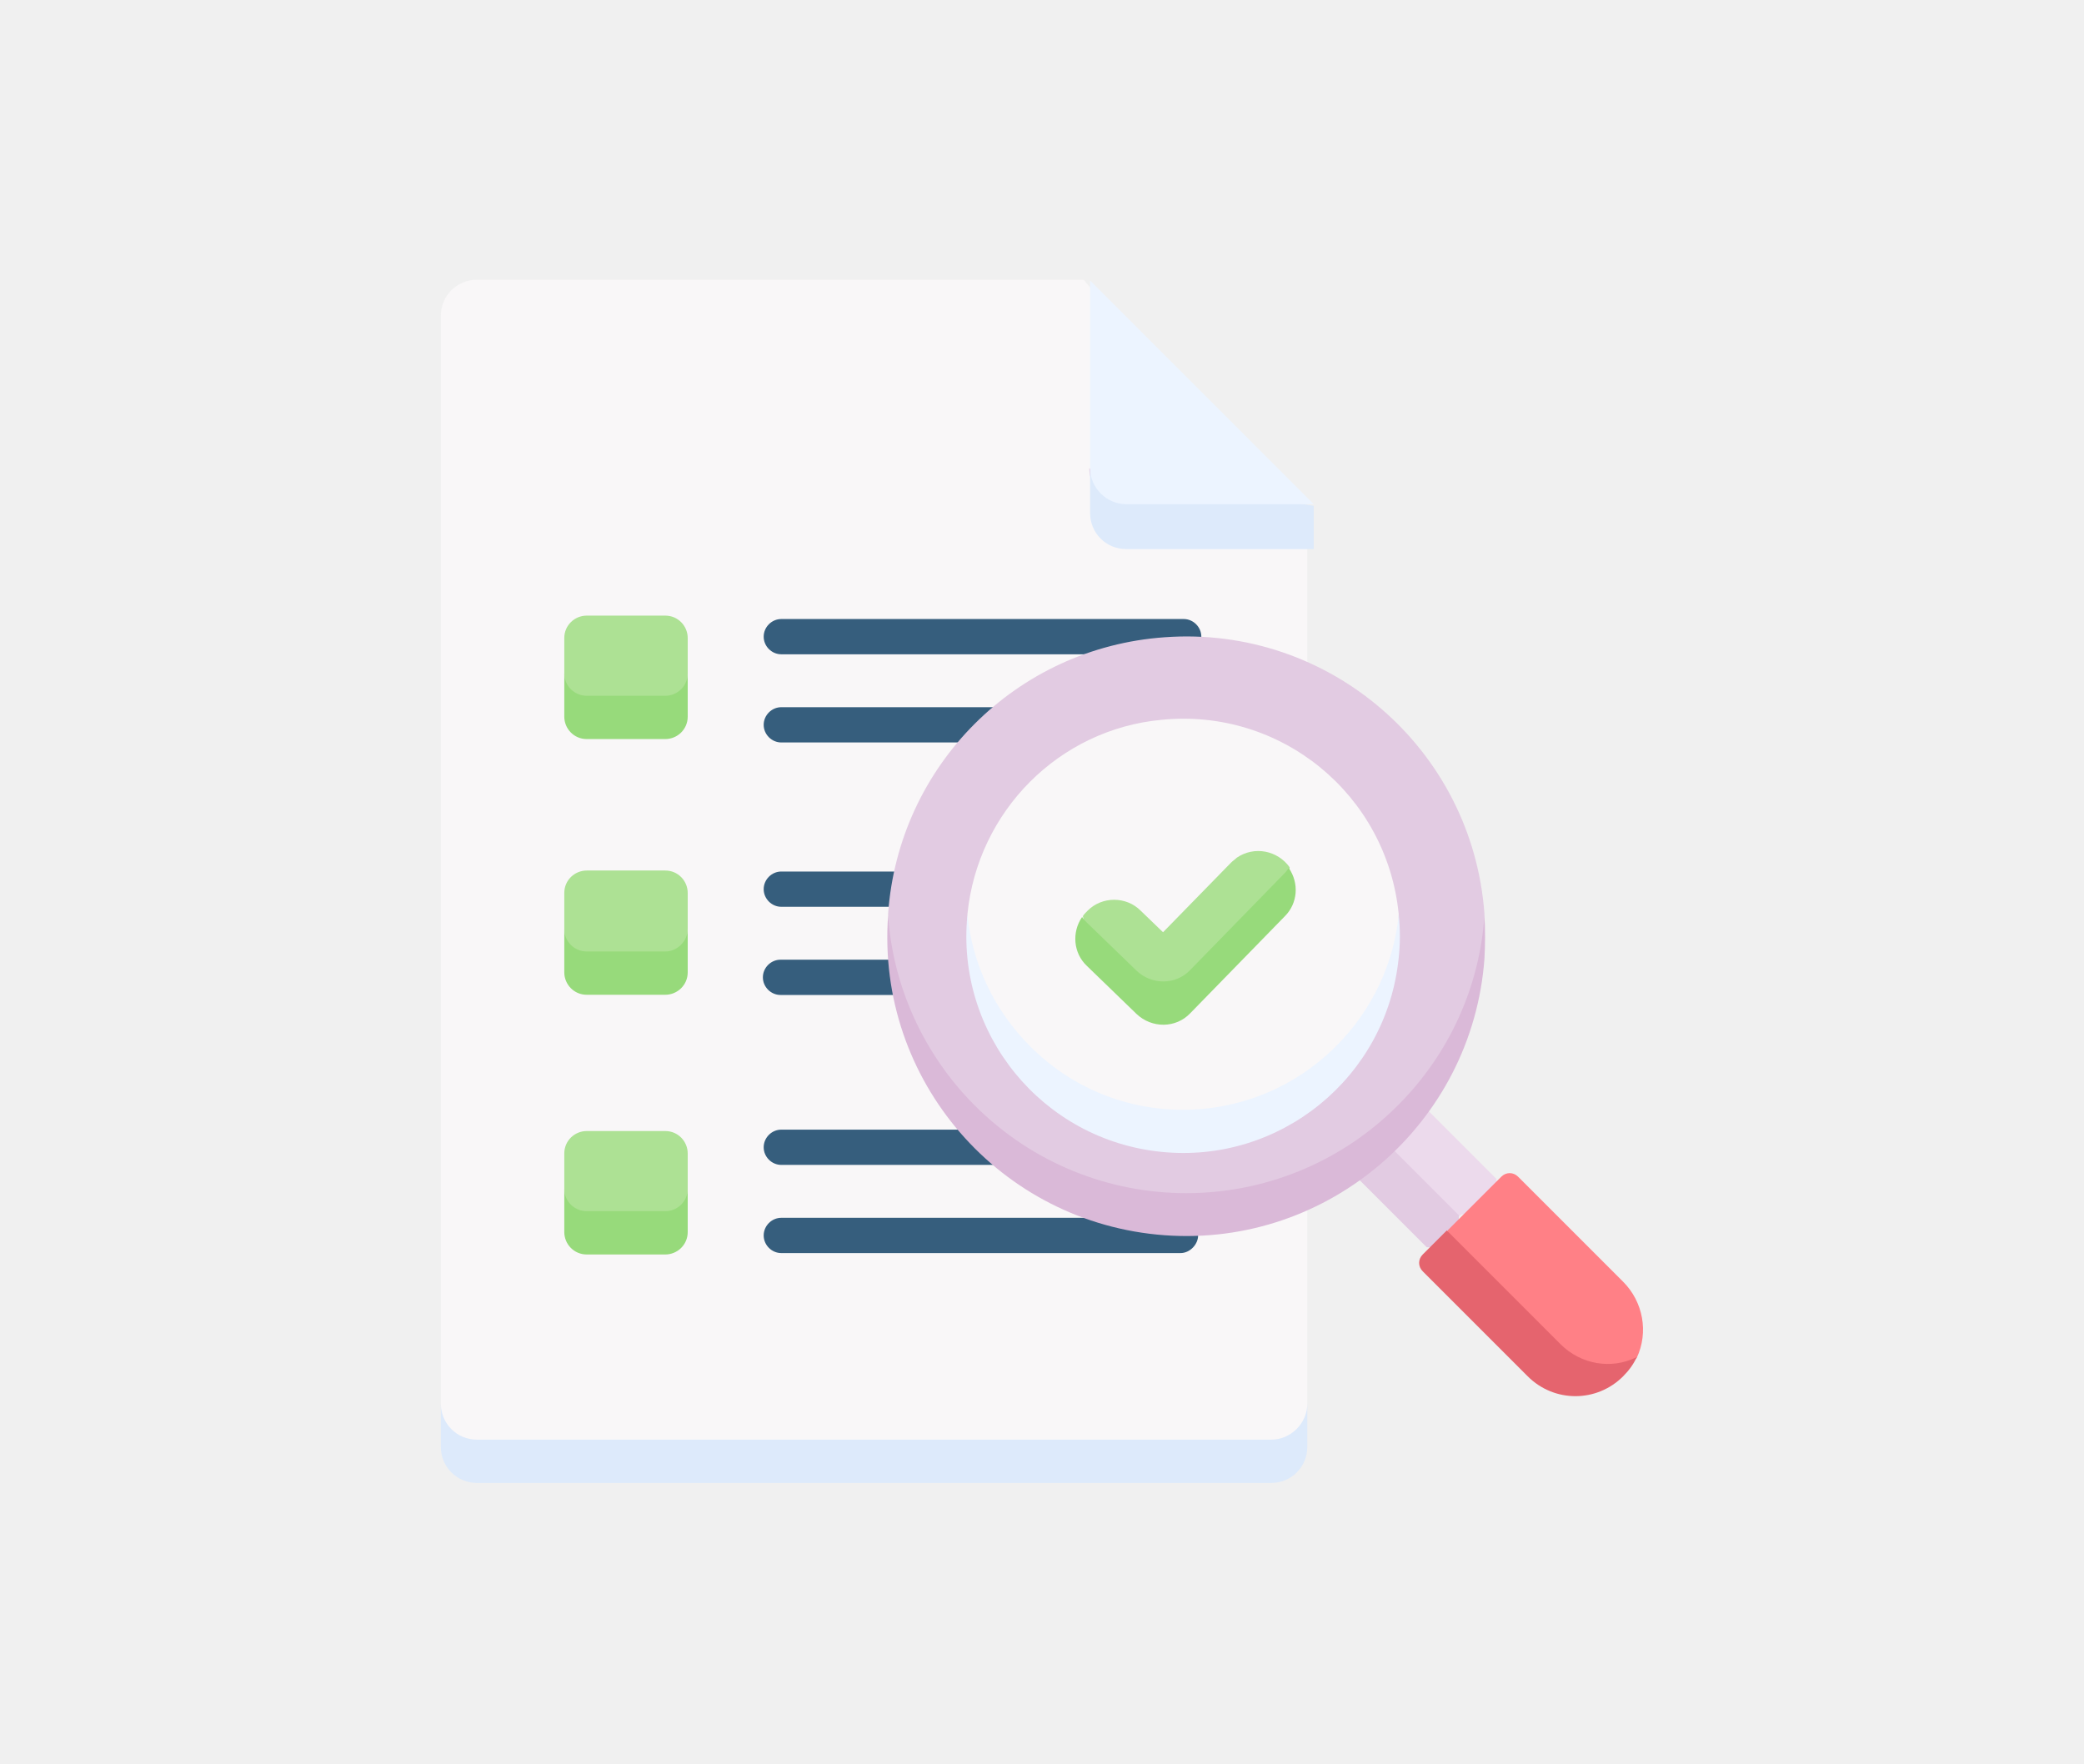
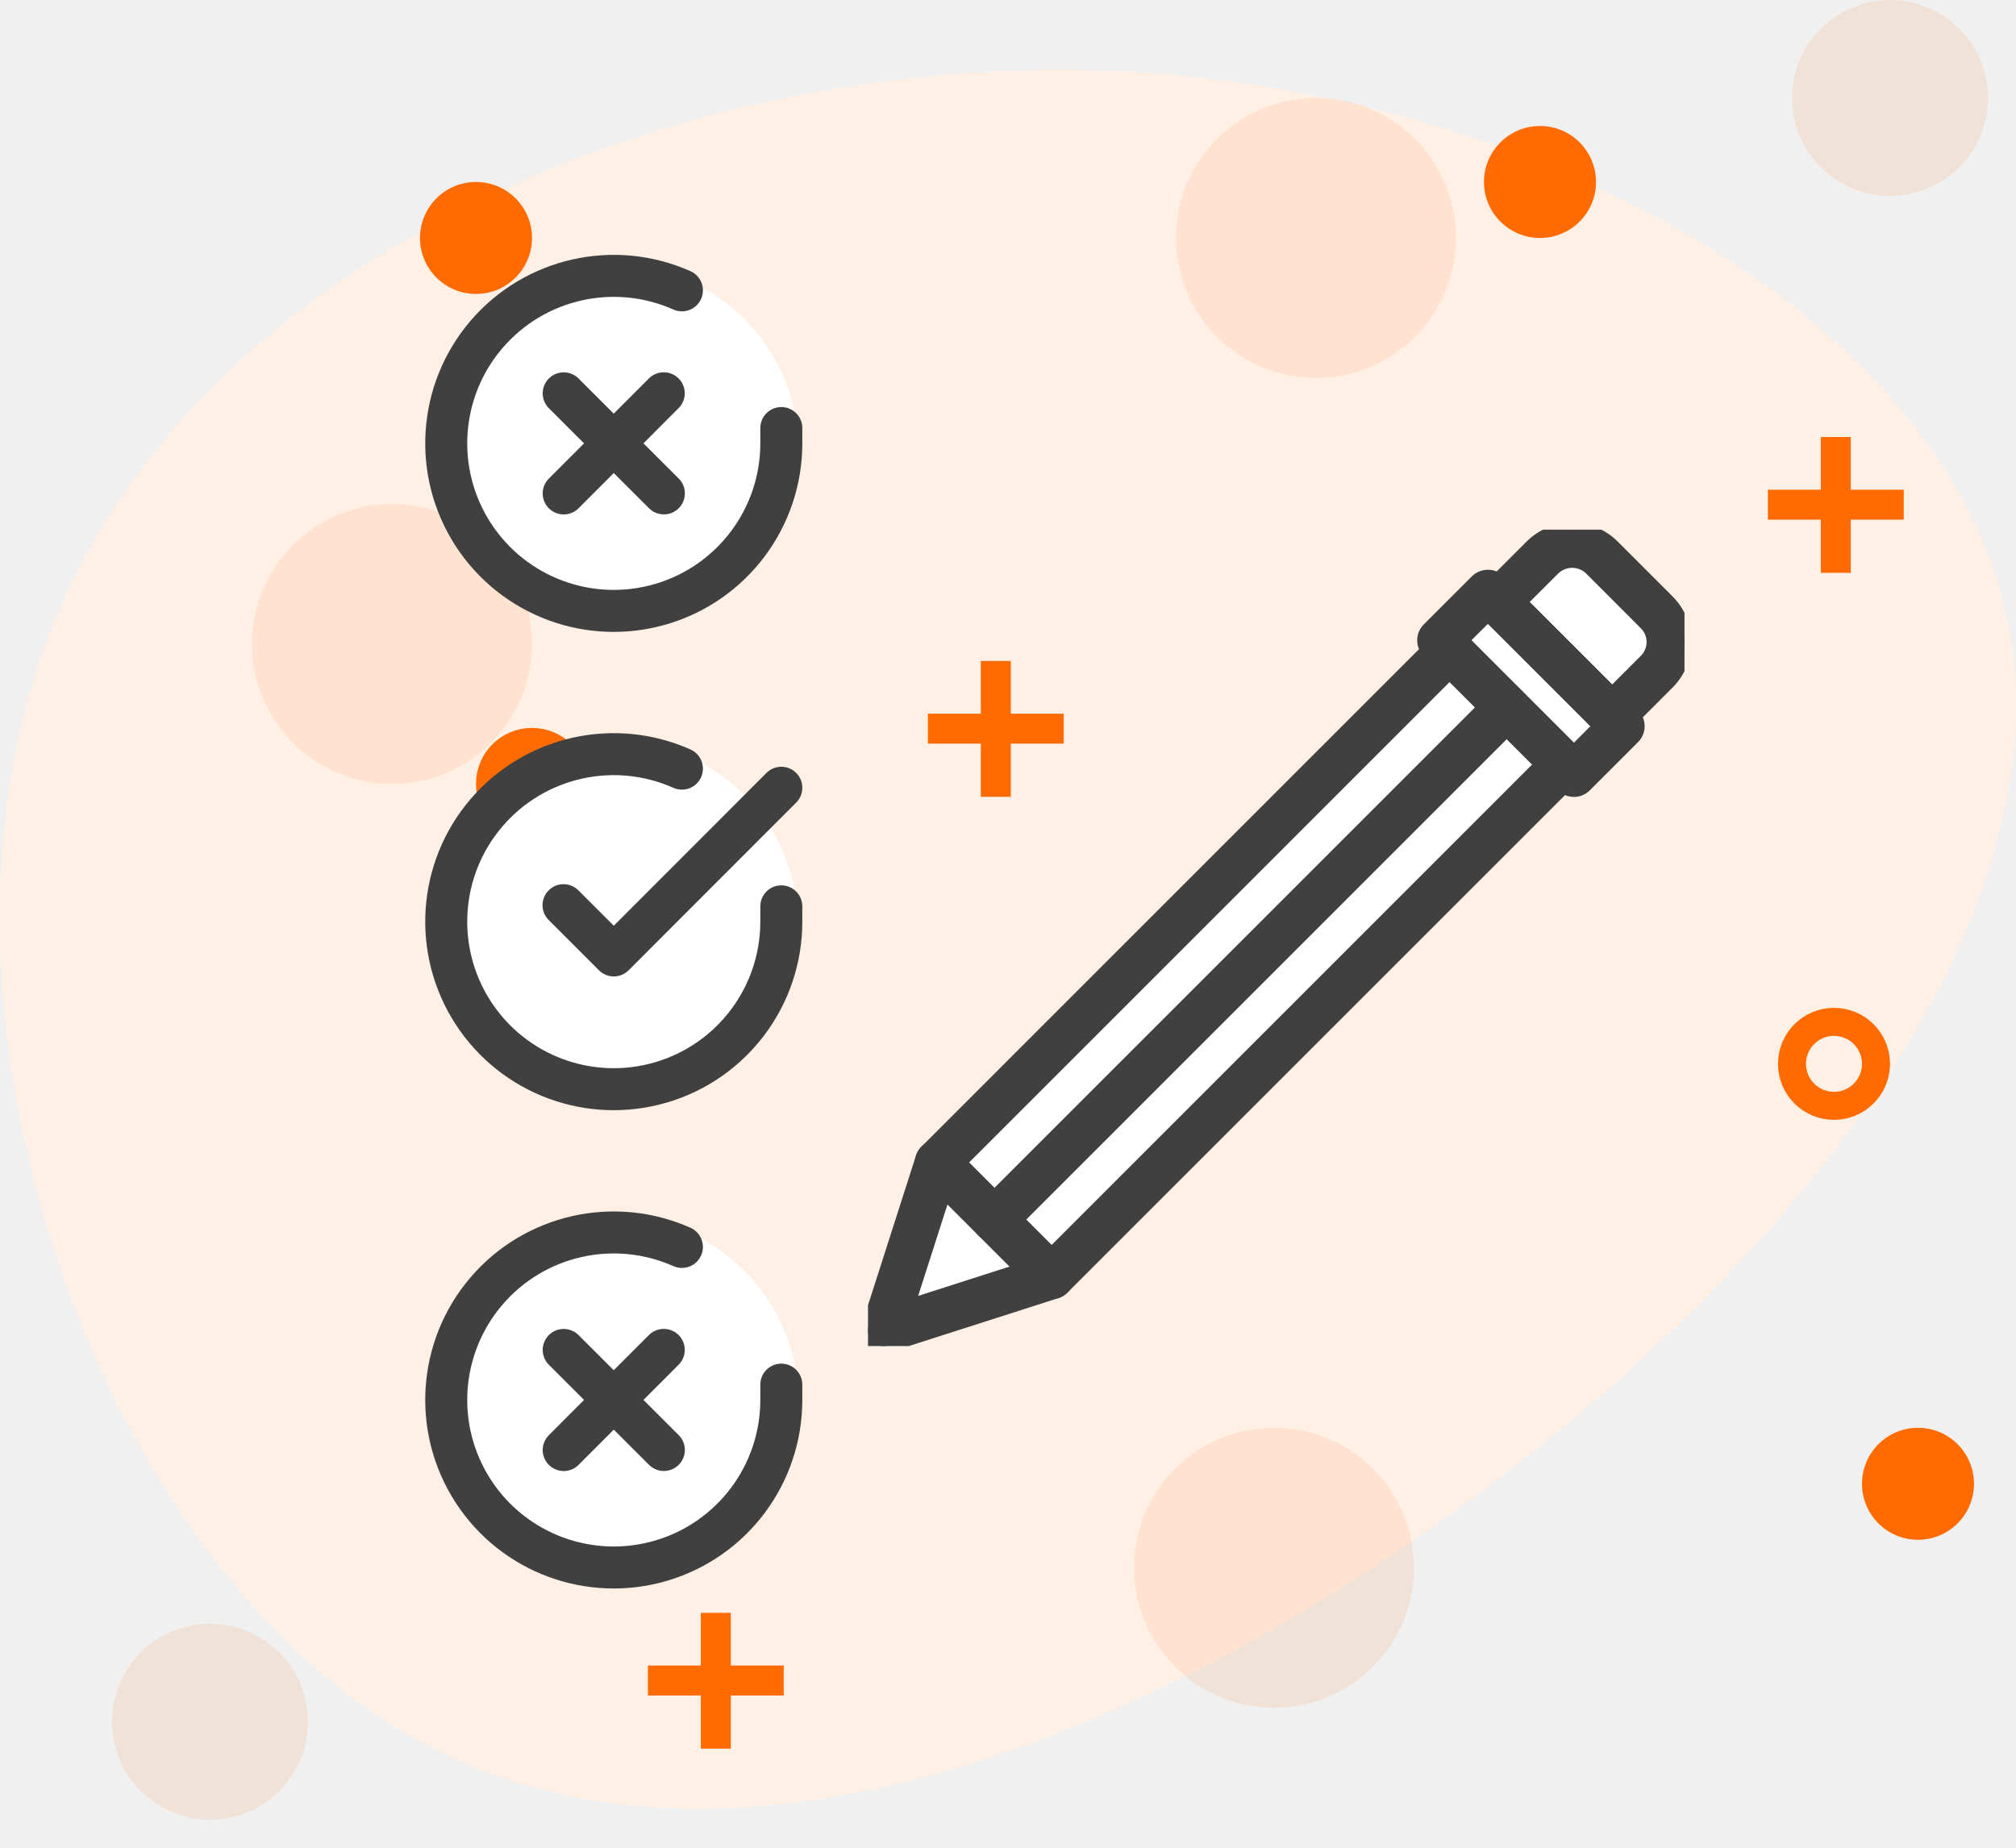
- <svg xmlns="http://www.w3.org/2000/svg" version="1.1" id="Layer_1" x="0px" y="0px" viewBox="0 0 260 220" style="enable-background:new 0 0 260 220;" xml:space="preserve">
-   <style type="text/css">
- 	.st0{fill:#ECDAEC;}
- 	.st1{fill:#E2CBE2;}
- 	.st2{fill:#F9F7F8;}
- 	.st3{fill:#365E7D;}
- 	.st4{fill:#ADE194;}
- 	.st5{fill:#FF8086;}
- 	.st6{fill:#E5646E;}
- 	.st7{fill:#DDEAFB;}
- 	.st8{fill:#ECF4FF;}
- 	.st9{fill:#97DA7B;}
- 	.st10{fill:#DAB9D8;}
- </style>
-   <g transform="translate(-15411 -4989)">
-     <g transform="translate(0 0)">
-       <path class="st0" d="M15577.1,5132.5l8.5-8.5l12.1,12.1l-8.5,8.5L15577.1,5132.5z" />
-       <path class="st0" d="M15597.7,5136.1l-12.1-12.1l-4.5,4.5l4,9.2l8.1,2.8h4.5V5136.1z" />
-       <path class="st1" d="M15580.9,5128.5l-4,4l12.1,12.1h4v-4L15580.9,5128.5z" />
-       <path class="st2" d="M15470.5,5171.2h99.1c2.5,0,4.5-1.7,4.5-7.2v-106.5l-27.9-33.6h-75.7c-2.5,0-4.5,2-4.5,4.5c0,0,0,0,0,0V5164    C15466,5169.5,15468,5171.2,15470.5,5171.2z" />
-       <path class="st1" d="M15546.9,5047.4c0,2.5,2,4.5,4.5,4.5" />
-       <g transform="translate(40.177 42.125)">
-         <path class="st3" d="M15518.5,5028.5h-50.2c-1.2,0-2.2-1-2.2-2.2s1-2.2,2.2-2.2h50.2c1.2,0,2.2,1,2.2,2.2     S15519.7,5028.5,15518.5,5028.5z" />
-         <path class="st3" d="M15497.1,5039.5h-28.8c-1.2,0-2.2-1-2.2-2.2s1-2.2,2.2-2.2h28.8c1.2,0,2.2,1,2.2,2.2     S15498.3,5039.5,15497.1,5039.5z" />
-         <path class="st3" d="M15486.4,5060h-18.1c-1.2,0-2.2-1-2.2-2.2s1-2.2,2.2-2.2h18.1c1.2,0,2.2,1,2.2,2.2     S15487.6,5060,15486.4,5060z" />
-         <path class="st3" d="M15486.5,5071h-18.3c-1.2,0-2.2-1-2.2-2.2s1-2.2,2.2-2.2h18.3c1.2,0,2.2,1,2.2,2.2     S15487.8,5071,15486.5,5071L15486.5,5071L15486.5,5071z" />
-         <path class="st3" d="M15496.5,5092.2h-28.2c-1.2,0-2.2-1-2.2-2.2c0-1.2,1-2.2,2.2-2.2h28.2c1.2,0,2.2,1,2.2,2.2     C15498.7,5091.2,15497.7,5092.2,15496.5,5092.2z" />
-         <path class="st3" d="M15518.1,5103.2h-49.8c-1.2,0-2.2-1-2.2-2.2c0-1.2,1-2.2,2.2-2.2h49.8c1.2,0,2.2,1,2.2,2.2     C15520.3,5102.1,15519.3,5103.2,15518.1,5103.2L15518.1,5103.2z" />
+ <svg xmlns="http://www.w3.org/2000/svg" width="144" height="132" viewBox="0 0 144 132">
+   <defs>
+     <clipPath id="clip-path">
+       <rect id="Rectángulo_1" data-name="Rectángulo 1" width="58.321" height="58.321" fill="#404040" stroke="#404040" stroke-width="1" />
+     </clipPath>
+   </defs>
+   <g id="Grupo_28" data-name="Grupo 28" transform="translate(-8 -13)">
+     <path id="blob_4_" data-name="blob(4)" d="M72.394-16.486c5.57,20.461-12.049,45.014-36.375,63.428S-19.452,77.861-41.618,64.789C-63.9,51.717-77.2,13.3-67.194-13.3-57.191-40.016-23.771-54.679,7.261-54,38.293-53.2,66.938-36.833,72.394-16.486Z" transform="translate(78.572 72.02)" fill="#fff0e5" />
+     <g id="Grupo_3" data-name="Grupo 3" transform="translate(171.665 162.676) rotate(180)">
+       <text id="_" data-name="+" transform="translate(92.665 104.676)" fill="#ff6b00" font-size="20" font-family="Montserrat-Bold, Montserrat" font-weight="700">
+         <tspan x="-5.84" y="0">+</tspan>
+       </text>
+       <text id="_2" data-name="+" transform="translate(32.665 120.676)" fill="#ff6b00" font-size="20" font-family="Montserrat-Bold, Montserrat" font-weight="700">
+         <tspan x="-5.84" y="0">+</tspan>
+       </text>
+       <text id="_3" data-name="+" transform="translate(112.665 36.676)" fill="#ff6b00" font-size="20" font-family="Montserrat-Bold, Montserrat" font-weight="700">
+         <tspan x="-5.84" y="0">+</tspan>
+       </text>
+       <circle id="Elipse_1" data-name="Elipse 1" cx="4" cy="4" r="4" transform="translate(22.665 39.676)" fill="#ff6b00" />
+       <circle id="Elipse_2" data-name="Elipse 2" cx="4" cy="4" r="4" transform="translate(49.665 132.676)" fill="#ff6b00" />
+       <circle id="Elipse_5" data-name="Elipse 5" cx="4" cy="4" r="4" transform="translate(125.665 128.676)" fill="#ff6b00" />
+       <circle id="Elipse_6" data-name="Elipse 6" cx="10" cy="10" r="10" transform="translate(62.665 27.676)" fill="#ff6b00" opacity="0.1" />
+       <circle id="Elipse_7" data-name="Elipse 7" cx="10" cy="10" r="10" transform="translate(125.665 93.676)" fill="#ff6b00" opacity="0.1" />
+       <circle id="Elipse_11" data-name="Elipse 11" cx="7" cy="7" r="7" transform="translate(141.665 19.676)" fill="#ff6b00" opacity="0.1" />
+       <circle id="Elipse_12" data-name="Elipse 12" cx="7" cy="7" r="7" transform="translate(21.665 135.676)" fill="#ff6b00" opacity="0.1" />
+       <circle id="Elipse_8" data-name="Elipse 8" cx="10" cy="10" r="10" transform="translate(59.665 122.676)" fill="#ff6b00" opacity="0.1" />
+       <g id="Elipse_3" data-name="Elipse 3" transform="translate(121.665 89.676)" fill="none" stroke="#ff6b00" stroke-width="2">
+         <circle cx="4" cy="4" r="4" stroke="none" />
+         <circle cx="4" cy="4" r="3" fill="none" />
      </g>
-       <path class="st1" d="M15532.6,5129.8c14.6,14.6,38.2,14.6,52.8,0c7-7.2,10.9-16.8,10.8-26.8c-1.5-20.6-19.4-36-39.9-34.5    c-18.5,1.3-33.2,16-34.5,34.5C15521.8,5113,15525.7,5122.6,15532.6,5129.8L15532.6,5129.8z" />
-       <path class="st2" d="M15531.7,5103c-0.1,7.3,2.7,14.3,7.8,19.5c10.6,10.6,27.7,10.6,38.2,0c0,0,0,0,0,0c4.9-5.3,7.7-12.2,7.8-19.5    c-1.5-14.9-14.7-25.7-29.6-24.2C15543.1,5080,15533,5090.2,15531.7,5103z" />
-       <path class="st4" d="M15546.1,5103.3c0.3,1.1,0.4,2.2,0.6,3.3l6.2,6c1.9,1.8,4.9,1.8,6.7-0.1l11.8-12.1c0.1-1.1,0.3-2.2,0.5-3.2    c-1.5-2.1-4.4-2.7-6.6-1.2c-0.2,0.2-0.5,0.4-0.7,0.6l-8.5,8.7l-2.8-2.7c-1.8-1.8-4.8-1.8-6.6,0    C15546.4,5102.9,15546.2,5103.1,15546.1,5103.3L15546.1,5103.3z" />
-       <path class="st5" d="M15615.2,5158.4c1.5-3.2,0.8-7-1.7-9.5l-13.1-13.1c-0.6-0.6-1.5-0.6-2.1,0l-6.7,6.7l-1,3.9l12.3,12.7    C15605.4,5161.7,15611.5,5162.3,15615.2,5158.4L15615.2,5158.4z" />
-       <path class="st6" d="M15605.7,5156.7l-14.2-14.2l-3,3c-0.6,0.6-0.6,1.5,0,2.1l13.1,13.1c3.3,3.3,8.6,3.3,11.9,0    c0.7-0.7,1.3-1.5,1.7-2.4C15612,5159.9,15608.2,5159.2,15605.7,5156.7L15605.7,5156.7z" />
-       <path class="st4" d="M15484.2,5078.4h9.8c1.5,0,2.8-2.2,2.8-5.4v-4.4c0-1.5-1.2-2.8-2.8-2.8l0,0h-9.8c-1.5,0-2.8,1.2-2.8,2.8l0,0    v4.4C15481.4,5076.3,15482.6,5078.4,15484.2,5078.4z" />
-       <path class="st7" d="M15547,5047.6v5.4c0,2.5,2,4.5,4.5,4.5h23.4v-5.4L15547,5047.6z" />
-       <path class="st8" d="M15551.5,5051.9h23.4l-27.9-27.9v23.4C15547,5049.9,15549.1,5051.9,15551.5,5051.9    C15551.5,5051.9,15551.5,5051.9,15551.5,5051.9z" />
-       <path class="st9" d="M15571.3,5097.9l-11.8,12.1c-1.8,1.9-4.8,1.9-6.7,0.1l-6.2-6c-0.2-0.2-0.4-0.4-0.6-0.7    c-1.3,1.9-1.1,4.5,0.6,6.1l6.2,6c1.9,1.8,4.9,1.8,6.7-0.1l11.8-12.1c1.6-1.6,1.8-4.1,0.5-6    C15571.6,5097.5,15571.5,5097.7,15571.3,5097.9L15571.3,5097.9z" />
-       <path class="st9" d="M15494,5075.8h-9.8c-1.5,0-2.8-1.2-2.8-2.8l0,0v5.4c0,1.5,1.2,2.8,2.8,2.8l0,0h9.8c1.5,0,2.8-1.2,2.8-2.8l0,0    v-5.4C15496.8,5074.6,15495.5,5075.8,15494,5075.8L15494,5075.8z" />
-       <path class="st4" d="M15484.2,5110.2h9.8c1.5,0,2.8-2.2,2.8-5.4v-4.4c0-1.5-1.2-2.8-2.8-2.8l0,0h-9.8c-1.5,0-2.8,1.2-2.8,2.8l0,0    v4.4C15481.4,5108.2,15482.6,5110.2,15484.2,5110.2z" />
-       <path class="st9" d="M15494,5107.7h-9.8c-1.5,0-2.8-1.2-2.8-2.8l0,0v5.4c0,1.5,1.2,2.8,2.8,2.8c0,0,0,0,0,0h9.8    c1.5,0,2.8-1.2,2.8-2.8c0,0,0,0,0,0v-5.4C15496.8,5106.4,15495.5,5107.7,15494,5107.7L15494,5107.7z" />
-       <path class="st4" d="M15484.2,5142.7h9.8c1.5,0,2.8-2.2,2.8-5.4v-4.4c0-1.5-1.2-2.8-2.8-2.8l0,0h-9.8c-1.5,0-2.8,1.2-2.8,2.8v4.4    C15481.4,5140.6,15482.6,5142.7,15484.2,5142.7z" />
-       <path class="st9" d="M15494,5140.1h-9.8c-1.5,0-2.8-1.2-2.8-2.8l0,0v5.4c0,1.5,1.2,2.8,2.8,2.8l0,0h9.8c1.5,0,2.8-1.2,2.8-2.8l0,0    v-5.4C15496.8,5138.9,15495.5,5140.1,15494,5140.1z" />
-       <path class="st7" d="M15569.6,5168.6h-99.1c-2.5,0-4.5-2-4.5-4.5v5.4c0,2.5,2,4.5,4.5,4.5l0,0h99.1c2.5,0,4.5-2,4.5-4.5l0,0v-5.4    C15574.1,5166.6,15572,5168.6,15569.6,5168.6z" />
-       <path class="st10" d="M15585.4,5126.9c-14.6,14.6-38.2,14.6-52.8,0c-6.3-6.3-10.2-14.8-10.8-23.7c-1.5,20.6,14,38.4,34.5,39.9    s38.4-14,39.9-34.5c0.1-1.8,0.1-3.6,0-5.4C15595.6,5112.1,15591.8,5120.5,15585.4,5126.9z" />
-       <path class="st8" d="M15577.7,5119.5c-10.6,10.6-27.7,10.6-38.2,0c-4.4-4.4-7.2-10.2-7.8-16.4c-1.5,14.8,9.3,28.1,24.2,29.6    c14.8,1.5,28.1-9.3,29.6-24.2c0.2-1.8,0.2-3.6,0-5.4C15584.9,5109.3,15582.1,5115.1,15577.7,5119.5L15577.7,5119.5z" />
+       <g id="Elipse_4" data-name="Elipse 4" transform="translate(28.665 69.676)" fill="none" stroke="#ff6b00" stroke-width="2">
+         <circle cx="4" cy="4" r="4" stroke="none" />
+         <circle cx="4" cy="4" r="3" fill="none" />
+       </g>
+     </g>
+     <g id="Grupo_13" data-name="Grupo 13" transform="translate(-1.227 -4.396)">
+       <g id="Grupo_10" data-name="Grupo 10" transform="translate(40 36)">
+         <circle id="Elipse_13" data-name="Elipse 13" cx="13" cy="13" r="13" transform="translate(0.227 0.396)" fill="#fff" />
+         <g id="Icon_feather-check-circle" data-name="Icon feather-check-circle" transform="translate(1.102 1.102)">
+           <path id="Trazado_18" data-name="Trazado 18" d="M26.933,13.864v1.1a11.967,11.967,0,1,1-7.1-10.937" transform="translate(-3 -2.991)" fill="none" stroke="#404040" stroke-linecap="round" stroke-linejoin="round" stroke-width="3" />
+           <path id="Trazado_19" data-name="Trazado 19" d="M23.9,6l-7.147,7.155" transform="translate(-8.364 2.39)" fill="none" stroke="#404040" stroke-linecap="round" stroke-linejoin="round" stroke-width="3" />
+           <path id="Trazado_41" data-name="Trazado 41" d="M7.147,0,0,7.155" transform="translate(15.544 8.394) rotate(90)" fill="none" stroke="#404040" stroke-linecap="round" stroke-linejoin="round" stroke-width="3" />
+         </g>
+       </g>
+       <g id="Grupo_16" data-name="Grupo 16" transform="translate(40 104.338)">
+         <circle id="Elipse_13-2" data-name="Elipse 13" cx="13" cy="13" r="13" transform="translate(0.227 0.058)" fill="#fff" />
+         <g id="Icon_feather-check-circle-2" data-name="Icon feather-check-circle" transform="translate(1.102 1.102)">
+           <path id="Trazado_18-2" data-name="Trazado 18" d="M26.933,13.864v1.1a11.967,11.967,0,1,1-7.1-10.937" transform="translate(-3 -2.991)" fill="none" stroke="#404040" stroke-linecap="round" stroke-linejoin="round" stroke-width="3" />
+           <path id="Trazado_19-2" data-name="Trazado 19" d="M23.9,6l-7.147,7.155" transform="translate(-8.364 2.39)" fill="none" stroke="#404040" stroke-linecap="round" stroke-linejoin="round" stroke-width="3" />
+           <path id="Trazado_41-2" data-name="Trazado 41" d="M7.147,0,0,7.155" transform="translate(15.544 8.394) rotate(90)" fill="none" stroke="#404040" stroke-linecap="round" stroke-linejoin="round" stroke-width="3" />
+         </g>
+       </g>
+       <g id="Grupo_11" data-name="Grupo 11" transform="translate(40 70.169)">
+         <circle id="Elipse_13-3" data-name="Elipse 13" cx="13" cy="13" r="13" transform="translate(0.227 0.227)" fill="#fff" />
+         <g id="Icon_feather-check-circle-3" data-name="Icon feather-check-circle" transform="translate(1.102 1.102)">
+           <path id="Trazado_18-3" data-name="Trazado 18" d="M26.933,13.864v1.1a11.967,11.967,0,1,1-7.1-10.937" transform="translate(-3 -2.991)" fill="none" stroke="#404040" stroke-linecap="round" stroke-linejoin="round" stroke-width="3" />
+           <path id="Trazado_19-3" data-name="Trazado 19" d="M29.057,6,17.09,17.979l-3.59-3.59" transform="translate(-5.123 -3.599)" fill="none" stroke="#404040" stroke-linecap="round" stroke-linejoin="round" stroke-width="3" />
+         </g>
+       </g>
+     </g>
+     <g id="Grupo_15" data-name="Grupo 15" transform="translate(-4 9.097)">
+       <path id="Trazado_40" data-name="Trazado 40" d="M905.655,93.858l3.785-11.922s41.979-44.133,43.3-44.28a41.508,41.508,0,0,1,4.382,0l4.731,4.731v4.731l-44.28,43.144Z" transform="translate(-830 5)" fill="#fff" />
+       <g id="Grupo_14" data-name="Grupo 14" transform="translate(74 41.742)">
+         <g id="Grupo_8" data-name="Grupo 8" transform="translate(0 0.001)" clip-path="url(#clip-path)">
+           <path id="Trazado_35" data-name="Trazado 35" d="M12.435,53.148a1.107,1.107,0,0,1-.78-.323L3.5,44.667a1.107,1.107,0,0,1,0-1.563L40.088,6.512a1.135,1.135,0,0,1,1.562,0l8.159,8.159a1.1,1.1,0,0,1,0,1.562L13.217,52.826a1.108,1.108,0,0,1-.781.323m-6.6-9.263,6.6,6.6,35.03-35.032-6.6-6.6Z" transform="translate(0.677 1.323)" fill="#404040" stroke="#404040" stroke-width="1" />
+           <path id="Trazado_36" data-name="Trazado 36" d="M43.431,18a1.1,1.1,0,0,1-.78-.324L33.064,8.092a1.107,1.107,0,0,1,0-1.563l3.449-3.447a1.138,1.138,0,0,1,1.562,0l9.586,9.587a1.1,1.1,0,0,1,0,1.562l-3.447,3.447a1.1,1.1,0,0,1-.781.324M35.407,7.31l8.024,8.026,1.887-1.886L37.293,5.425Z" transform="translate(6.988 0.591)" fill="#404040" stroke="#404040" stroke-width="1" />
+           <path id="Trazado_37" data-name="Trazado 37" d="M45.433,14.431a1.1,1.1,0,0,1-.78-.323l-8.16-8.159a1.107,1.107,0,0,1,0-1.563L39.68,1.2a4.1,4.1,0,0,1,5.794,0L49.4,5.127a4.1,4.1,0,0,1,0,5.794l-3.186,3.188a1.106,1.106,0,0,1-.781.323m-6.6-9.263,6.6,6.6,2.406-2.406a1.888,1.888,0,0,0,0-2.671L43.913,2.762a1.935,1.935,0,0,0-2.671,0Z" transform="translate(7.72 -0.001)" fill="#404040" stroke="#404040" stroke-width="1" />
+           <path id="Trazado_38" data-name="Trazado 38" d="M1.1,50.565A1.1,1.1,0,0,1,.052,49.123L3.9,37.115a1.1,1.1,0,0,1,1.832-.444l8.16,8.159a1.105,1.105,0,0,1-.444,1.833L1.442,50.511a1.082,1.082,0,0,1-.337.053M5.452,39.513,2.81,47.753l8.24-2.642Z" transform="translate(0 7.757)" fill="#404040" stroke="#404040" stroke-width="1" />
+           <path id="Trazado_39" data-name="Trazado 39" d="M7.638,48.355a1.1,1.1,0,0,1-.781-1.886L43.451,9.876a1.1,1.1,0,0,1,1.56,1.562L8.419,48.031a1.1,1.1,0,0,1-.78.324" transform="translate(1.394 2.038)" fill="#404040" stroke="#404040" stroke-width="1" />
+         </g>
+       </g>
    </g>
  </g>
</svg>
